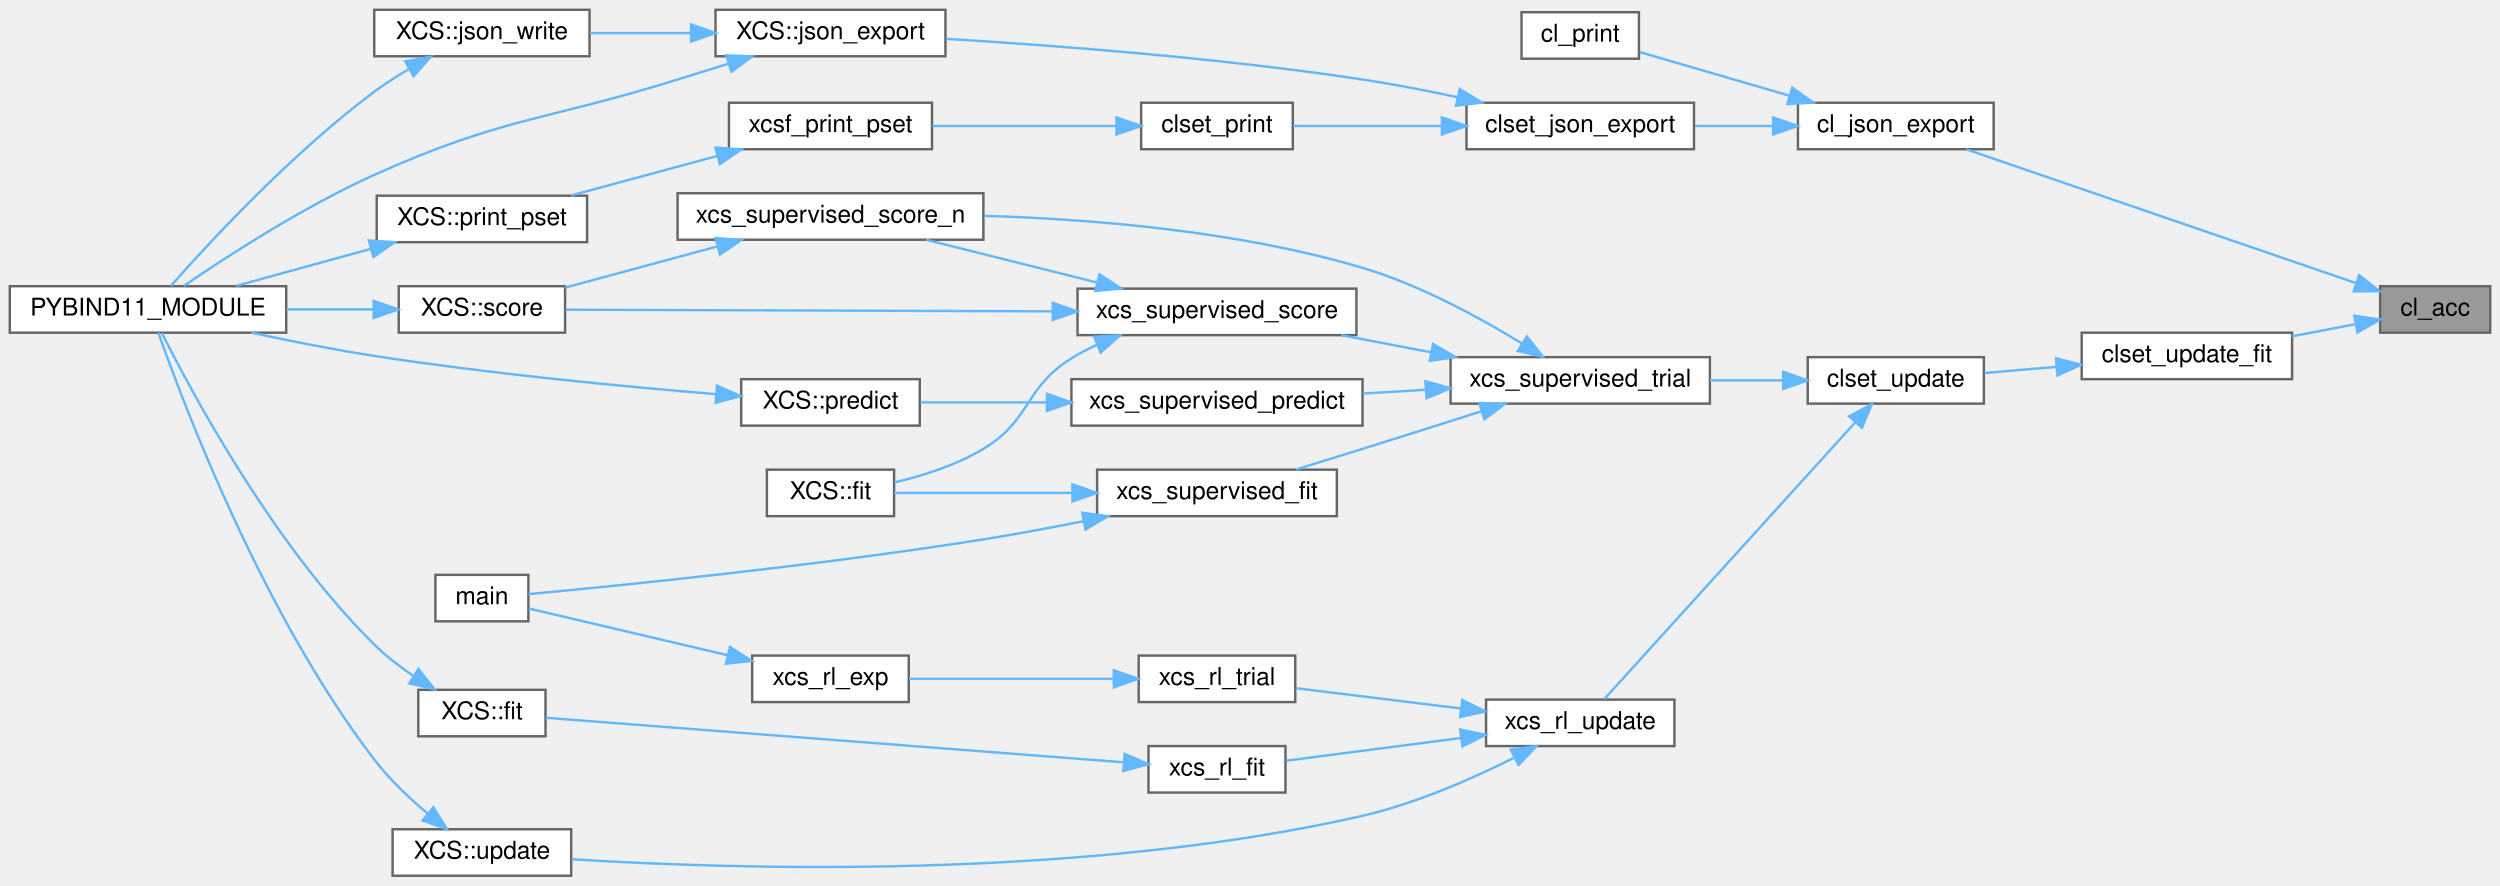
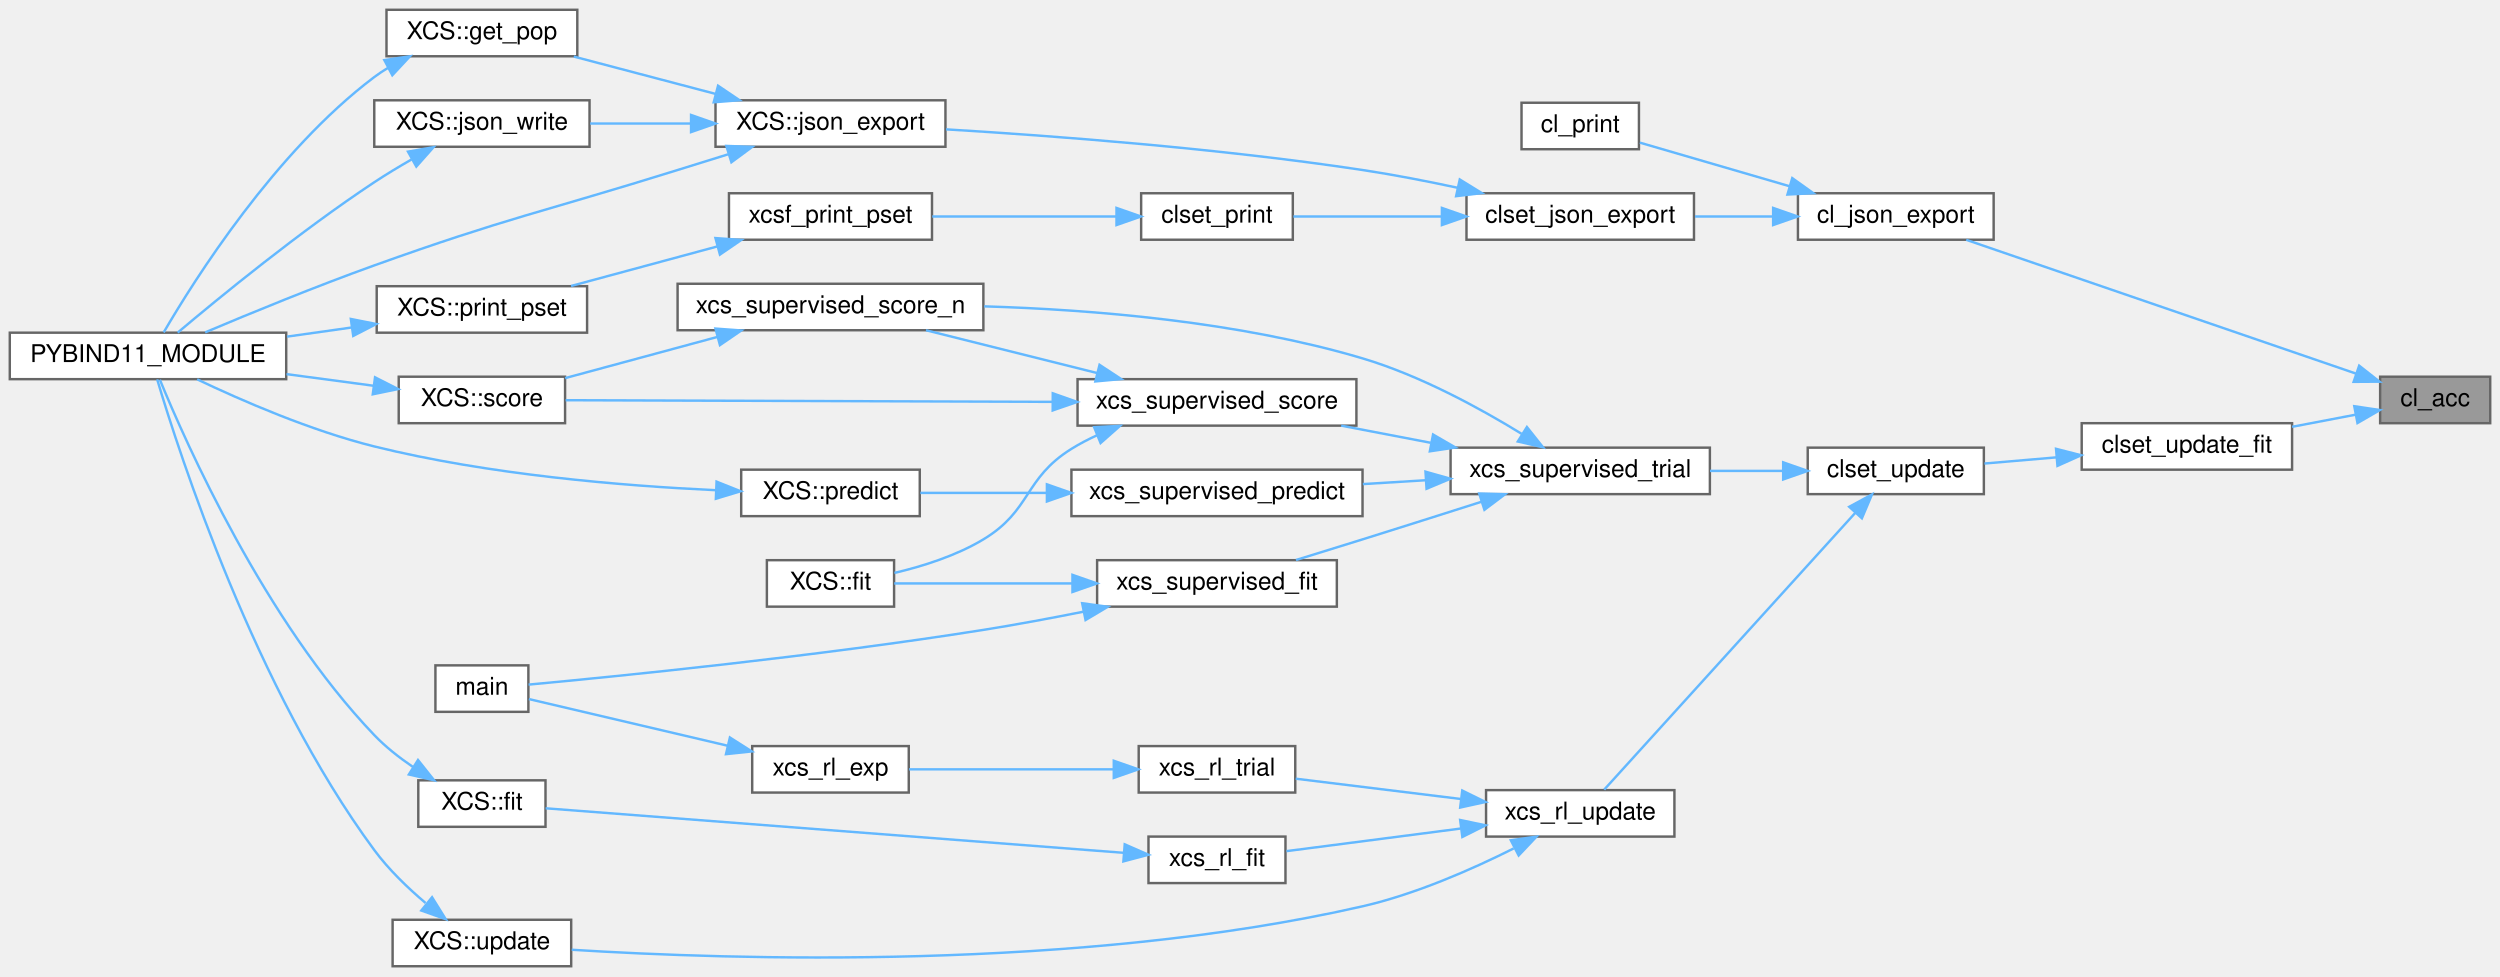
- <svg xmlns="http://www.w3.org/2000/svg" xmlns:xlink="http://www.w3.org/1999/xlink" width="1022pt" height="362pt" viewBox="0.00 0.00 1022.00 362.00">
-   <g id="graph0" class="graph" transform="scale(1 1) rotate(0) translate(4 358)">
+ <svg xmlns="http://www.w3.org/2000/svg" xmlns:xlink="http://www.w3.org/1999/xlink" width="1022pt" height="399pt" viewBox="0.00 0.00 1022.00 399.00">
+   <g id="graph0" class="graph" transform="scale(1 1) rotate(0) translate(4 395)">
    <g id="Node000001" class="node">
      <g id="a_Node000001">
        <a xlink:title="Returns the accuracy of a classifier.">
          <polygon fill="#999999" stroke="#666666" points="1014,-241 969,-241 969,-222 1014,-222 1014,-241" />
          <text text-anchor="middle" x="991.5" y="-229" font-family="Helvetica,sans-Serif" font-size="10.00">cl_acc</text>
        </a>
      </g>
    </g>
    <g id="Node000002" class="node">
      <g id="a_Node000002">
        <a xlink:href="cl_8c.html#a3dd986331d1e3144f7c3b9530d65a41c" target="_top" xlink:title="Returns a json formatted string representation of a classifier.">
          <polygon fill="white" stroke="#666666" points="811,-316 731,-316 731,-297 811,-297 811,-316" />
          <text text-anchor="middle" x="771" y="-304" font-family="Helvetica,sans-Serif" font-size="10.00">cl_json_export</text>
        </a>
      </g>
    </g>
    <g id="edge1_Node000001_Node000002" class="edge">
      <g id="a_edge1_Node000001_Node000002">
        <a xlink:title=" ">
          <path fill="none" stroke="#63b8ff" d="M959.15,-242.26C916.42,-256.93 840.58,-282.96 799.79,-296.96" />
          <polygon fill="#63b8ff" stroke="#63b8ff" points="960.43,-245.52 968.75,-238.97 958.16,-238.9 960.43,-245.52" />
        </a>
      </g>
    </g>
-     <g id="Node000011" class="node">
-       <g id="a_Node000011">
+     <g id="Node000012" class="node">
+       <g id="a_Node000012">
        <a xlink:href="clset_8c.html#aa969b49afc6d934a12ea41e41514b360" target="_top" xlink:title="Updates the fitness of classifiers in the set.">
          <polygon fill="white" stroke="#666666" points="933,-222 847,-222 847,-203 933,-203 933,-222" />
          <text text-anchor="middle" x="890" y="-210" font-family="Helvetica,sans-Serif" font-size="10.00">clset_update_fit</text>
        </a>
      </g>
    </g>
-     <g id="edge12_Node000001_Node000011" class="edge">
-       <g id="a_edge12_Node000001_Node000011">
+     <g id="edge14_Node000001_Node000012" class="edge">
+       <g id="a_edge14_Node000001_Node000012">
        <a xlink:title=" ">
          <path fill="none" stroke="#63b8ff" d="M958.96,-225.48C950.72,-223.9 941.7,-222.18 933.01,-220.52" />
          <polygon fill="#63b8ff" stroke="#63b8ff" points="958.43,-228.94 968.91,-227.38 959.74,-222.06 958.43,-228.94" />
        </a>
      </g>
    </g>
    <g id="Node000003" class="node">
      <g id="a_Node000003">
        <a xlink:href="cl_8c.html#afe7823d194c2fe357ce94285b77f8bfe" target="_top" xlink:title="Prints a classifier.">
          <polygon fill="white" stroke="#666666" points="666,-353 618,-353 618,-334 666,-334 666,-353" />
          <text text-anchor="middle" x="642" y="-341" font-family="Helvetica,sans-Serif" font-size="10.00">cl_print</text>
        </a>
      </g>
    </g>
    <g id="edge2_Node000002_Node000003" class="edge">
      <g id="a_edge2_Node000002_Node000003">
        <a xlink:title=" ">
          <path fill="none" stroke="#63b8ff" d="M727.58,-318.86C707.17,-324.8 683.48,-331.71 666.37,-336.69" />
          <polygon fill="#63b8ff" stroke="#63b8ff" points="728.67,-322.19 737.29,-316.03 726.71,-315.47 728.67,-322.19" />
        </a>
      </g>
    </g>
    <g id="Node000004" class="node">
      <g id="a_Node000004">
        <a xlink:href="clset_8c.html#a499695ab2ce0f39d1791da495a4c2897" target="_top" xlink:title="Returns a json formatted string representation of a classifier set.">
          <polygon fill="white" stroke="#666666" points="688.5,-316 595.5,-316 595.5,-297 688.5,-297 688.5,-316" />
          <text text-anchor="middle" x="642" y="-304" font-family="Helvetica,sans-Serif" font-size="10.00">clset_json_export</text>
        </a>
      </g>
    </g>
    <g id="edge3_Node000002_Node000004" class="edge">
      <g id="a_edge3_Node000002_Node000004">
        <a xlink:title=" ">
          <path fill="none" stroke="#63b8ff" d="M720.64,-306.5C710.2,-306.5 699.22,-306.5 688.92,-306.5" />
          <polygon fill="#63b8ff" stroke="#63b8ff" points="720.86,-310 730.86,-306.5 720.86,-303 720.86,-310" />
        </a>
      </g>
    </g>
    <g id="Node000005" class="node">
      <g id="a_Node000005">
        <a xlink:href="clset_8c.html#a724354141b3185c19ac6f3fb7920308b" target="_top" xlink:title="Prints the classifiers in the set.">
          <polygon fill="white" stroke="#666666" points="524.5,-316 462.5,-316 462.5,-297 524.5,-297 524.5,-316" />
          <text text-anchor="middle" x="493.5" y="-304" font-family="Helvetica,sans-Serif" font-size="10.00">clset_print</text>
        </a>
      </g>
    </g>
    <g id="edge4_Node000004_Node000005" class="edge">
      <g id="a_edge4_Node000004_Node000005">
        <a xlink:title=" ">
          <path fill="none" stroke="#63b8ff" d="M585.24,-306.5C564.69,-306.5 542.19,-306.5 524.74,-306.5" />
          <polygon fill="#63b8ff" stroke="#63b8ff" points="585.45,-310 595.45,-306.5 585.45,-303 585.45,-310" />
        </a>
      </g>
    </g>
    <g id="Node000009" class="node">
      <g id="a_Node000009">
-         <a xlink:href="classXCS.html#abbe6889ae982372a11de5a53d80dea93" target="_top" xlink:title="Returns a JSON formatted string representing the population set.">
+         <a xlink:href="classXCS.html#a867c0ca8113bf9d0d6a05cca403b166f" target="_top" xlink:title="Returns a JSON formatted string representing the population set.">
          <polygon fill="white" stroke="#666666" points="382.5,-354 288.5,-354 288.5,-335 382.5,-335 382.5,-354" />
          <text text-anchor="middle" x="335.5" y="-342" font-family="Helvetica,sans-Serif" font-size="10.00">XCS::json_export</text>
        </a>
      </g>
    </g>
    <g id="edge8_Node000004_Node000009" class="edge">
      <g id="a_edge8_Node000004_Node000009">
        <a xlink:title=" ">
          <path fill="none" stroke="#63b8ff" d="M591.89,-318.24C579.28,-320.94 565.68,-323.58 553,-325.5 494.61,-334.33 426.7,-339.46 382.73,-342.12" />
          <polygon fill="#63b8ff" stroke="#63b8ff" points="592.75,-321.63 601.77,-316.07 591.25,-314.8 592.75,-321.63" />
        </a>
      </g>
    </g>
    <g id="Node000006" class="node">
      <g id="a_Node000006">
        <a xlink:href="xcsf_8c.html#ae18311260dd4c51978ef361f6f14e8c0" target="_top" xlink:title="Prints the current XCSF population.">
          <polygon fill="white" stroke="#666666" points="377,-316 294,-316 294,-297 377,-297 377,-316" />
          <text text-anchor="middle" x="335.5" y="-304" font-family="Helvetica,sans-Serif" font-size="10.00">xcsf_print_pset</text>
        </a>
      </g>
    </g>
    <g id="edge5_Node000005_Node000006" class="edge">
      <g id="a_edge5_Node000005_Node000006">
        <a xlink:title=" ">
          <path fill="none" stroke="#63b8ff" d="M452.26,-306.5C429.17,-306.5 400.26,-306.5 377.11,-306.5" />
          <polygon fill="#63b8ff" stroke="#63b8ff" points="452.42,-310 462.42,-306.5 452.42,-303 452.42,-310" />
        </a>
      </g>
    </g>
    <g id="Node000007" class="node">
      <g id="a_Node000007">
        <a xlink:href="classXCS.html#a9feecf1cfbc0910bd334031105732952" target="_top" xlink:title="Prints the current population.">
          <polygon fill="white" stroke="#666666" points="236,-278 150,-278 150,-259 236,-259 236,-278" />
          <text text-anchor="middle" x="193" y="-266" font-family="Helvetica,sans-Serif" font-size="10.00">XCS::print_pset</text>
        </a>
      </g>
    </g>
    <g id="edge6_Node000006_Node000007" class="edge">
      <g id="a_edge6_Node000006_Node000007">
        <a xlink:title=" ">
          <path fill="none" stroke="#63b8ff" d="M289.22,-294.25C269.86,-289.02 247.58,-282.99 229.44,-278.09" />
          <polygon fill="#63b8ff" stroke="#63b8ff" points="288.48,-297.68 299.05,-296.91 290.31,-290.92 288.48,-297.68" />
        </a>
      </g>
    </g>
    <g id="Node000008" class="node">
      <g id="a_Node000008">
        <a xlink:href="pybind__wrapper_8cpp.html#a172daba0778fe2bd38d723d5f52a23d5" target="_top" xlink:title=" ">
-           <polygon fill="white" stroke="#666666" points="113,-241 0,-241 0,-222 113,-222 113,-241" />
-           <text text-anchor="middle" x="56.5" y="-229" font-family="Helvetica,sans-Serif" font-size="10.00">PYBIND11_MODULE</text>
+           <polygon fill="white" stroke="#666666" points="113,-259 0,-259 0,-240 113,-240 113,-259" />
+           <text text-anchor="middle" x="56.5" y="-247" font-family="Helvetica,sans-Serif" font-size="10.00">PYBIND11_MODULE</text>
        </a>
      </g>
    </g>
    <g id="edge7_Node000007_Node000008" class="edge">
      <g id="a_edge7_Node000007_Node000008">
        <a xlink:title=" ">
-           <path fill="none" stroke="#63b8ff" d="M147.69,-256.31C129.76,-251.38 109.35,-245.76 92.49,-241.12" />
-           <polygon fill="#63b8ff" stroke="#63b8ff" points="146.79,-259.69 157.36,-258.97 148.65,-252.94 146.79,-259.69" />
-         </a>
-       </g>
-     </g>
-     <g id="edge11_Node000009_Node000008" class="edge">
-       <g id="a_edge11_Node000009_Node000008">
-         <a xlink:title=" ">
-           <path fill="none" stroke="#63b8ff" d="M293.63,-331.91C286.74,-329.77 279.67,-327.58 273,-325.5 217.85,-308.31 201.68,-310.21 149,-286.5 119.93,-273.41 88.62,-253.08 71.2,-241.15" />
+           <path fill="none" stroke="#63b8ff" d="M139.83,-261.13C131.15,-259.9 122.12,-258.63 113.35,-257.39" />
+           <polygon fill="#63b8ff" stroke="#63b8ff" points="139.42,-264.61 149.81,-262.54 140.4,-257.68 139.42,-264.61" />
+         </a>
+       </g>
+     </g>
+     <g id="edge13_Node000009_Node000008" class="edge">
+       <g id="a_edge13_Node000009_Node000008">
+         <a xlink:title=" ">
+           <path fill="none" stroke="#63b8ff" d="M293.63,-331.91C286.74,-329.77 279.67,-327.58 273,-325.5 217.85,-308.31 203.38,-306.01 149,-286.5 125.13,-277.94 98.28,-266.91 79.87,-259.13" />
          <polygon fill="#63b8ff" stroke="#63b8ff" points="292.93,-335.35 303.52,-334.96 295,-328.67 292.93,-335.35" />
        </a>
      </g>
    </g>
    <g id="Node000010" class="node">
      <g id="a_Node000010">
+         <a xlink:href="classXCS.html#aa2ac9da892d1d5061c45bf6b79e2b097" target="_top" xlink:title="Returns a Python dictionary containing the population set.">
+           <polygon fill="white" stroke="#666666" points="232,-391 154,-391 154,-372 232,-372 232,-391" />
+           <text text-anchor="middle" x="193" y="-379" font-family="Helvetica,sans-Serif" font-size="10.00">XCS::get_pop</text>
+         </a>
+       </g>
+     </g>
+     <g id="edge9_Node000009_Node000010" class="edge">
+       <g id="a_edge9_Node000009_Node000010">
+         <a xlink:title=" ">
+           <path fill="none" stroke="#63b8ff" d="M288.48,-356.62C269.68,-361.57 248.24,-367.22 230.55,-371.88" />
+           <polygon fill="#63b8ff" stroke="#63b8ff" points="289.54,-359.96 298.32,-354.03 287.76,-353.19 289.54,-359.96" />
+         </a>
+       </g>
+     </g>
+     <g id="Node000011" class="node">
+       <g id="a_Node000011">
        <a xlink:href="classXCS.html#a589dc6f43e28dcf5ad4edd505e30a531" target="_top" xlink:title="Writes the current population set to a file in JSON.">
          <polygon fill="white" stroke="#666666" points="237,-354 149,-354 149,-335 237,-335 237,-354" />
          <text text-anchor="middle" x="193" y="-342" font-family="Helvetica,sans-Serif" font-size="10.00">XCS::json_write</text>
        </a>
      </g>
    </g>
-     <g id="edge9_Node000009_Node000010" class="edge">
-       <g id="a_edge9_Node000009_Node000010">
+     <g id="edge11_Node000009_Node000011" class="edge">
+       <g id="a_edge11_Node000009_Node000011">
        <a xlink:title=" ">
          <path fill="none" stroke="#63b8ff" d="M278.23,-344.5C264.58,-344.5 250.19,-344.5 237.25,-344.5" />
          <polygon fill="#63b8ff" stroke="#63b8ff" points="278.5,-348 288.5,-344.5 278.5,-341 278.5,-348" />
        </a>
      </g>
    </g>
    <g id="edge10_Node000010_Node000008" class="edge">
      <g id="a_edge10_Node000010_Node000008">
        <a xlink:title=" ">
-           <path fill="none" stroke="#63b8ff" d="M162.98,-329.68C158.17,-326.84 153.34,-323.74 149,-320.5 115.24,-295.34 81.19,-258.5 65.88,-241.18" />
-           <polygon fill="#63b8ff" stroke="#63b8ff" points="161.63,-332.94 172.06,-334.78 165.06,-326.84 161.63,-332.94" />
-         </a>
-       </g>
-     </g>
-     <g id="Node000012" class="node">
-       <g id="a_Node000012">
+           <path fill="none" stroke="#63b8ff" d="M154.66,-367.29C152.69,-366.11 150.79,-364.84 149,-363.5 108.45,-332.97 75.41,-280.56 62.9,-259.1" />
+           <polygon fill="#63b8ff" stroke="#63b8ff" points="153.12,-370.44 163.6,-371.99 156.38,-364.24 153.12,-370.44" />
+         </a>
+       </g>
+     </g>
+     <g id="edge12_Node000011_Node000008" class="edge">
+       <g id="a_edge12_Node000011_Node000008">
+         <a xlink:title=" ">
+           <path fill="none" stroke="#63b8ff" d="M164.22,-329.8C159.08,-326.86 153.81,-323.68 149,-320.5 118.65,-300.42 85.48,-273.24 68.64,-259.04" />
+           <polygon fill="#63b8ff" stroke="#63b8ff" points="162.78,-333.01 173.22,-334.82 166.19,-326.9 162.78,-333.01" />
+         </a>
+       </g>
+     </g>
+     <g id="Node000013" class="node">
+       <g id="a_Node000013">
        <a xlink:href="clset_8c.html#a27aedca23d7c37f4ca0f44845e9805c7" target="_top" xlink:title="Provides reinforcement to the set and performs set subsumption.">
          <polygon fill="white" stroke="#666666" points="807,-212 735,-212 735,-193 807,-193 807,-212" />
          <text text-anchor="middle" x="771" y="-200" font-family="Helvetica,sans-Serif" font-size="10.00">clset_update</text>
        </a>
      </g>
    </g>
-     <g id="edge13_Node000011_Node000012" class="edge">
-       <g id="a_edge13_Node000011_Node000012">
+     <g id="edge15_Node000012_Node000013" class="edge">
+       <g id="a_edge15_Node000012_Node000013">
        <a xlink:title=" ">
          <path fill="none" stroke="#63b8ff" d="M836.55,-208.02C826.63,-207.17 816.48,-206.3 807.24,-205.51" />
          <polygon fill="#63b8ff" stroke="#63b8ff" points="836.5,-211.53 846.76,-208.89 837.09,-204.55 836.5,-211.53" />
        </a>
      </g>
    </g>
-     <g id="Node000013" class="node">
-       <g id="a_Node000013">
+     <g id="Node000014" class="node">
+       <g id="a_Node000014">
        <a xlink:href="xcs__rl_8c.html#a5e5ba8c28646690f0b1c51aae7f6aa78" target="_top" xlink:title="Provides reinforcement to the sets.">
          <polygon fill="white" stroke="#666666" points="680.5,-72 603.5,-72 603.5,-53 680.5,-53 680.5,-72" />
          <text text-anchor="middle" x="642" y="-60" font-family="Helvetica,sans-Serif" font-size="10.00">xcs_rl_update</text>
        </a>
      </g>
    </g>
-     <g id="edge14_Node000012_Node000013" class="edge">
-       <g id="a_edge14_Node000012_Node000013">
+     <g id="edge16_Node000013_Node000014" class="edge">
+       <g id="a_edge16_Node000013_Node000014">
        <a xlink:title=" ">
          <path fill="none" stroke="#63b8ff" d="M754.46,-185.37C727.53,-155.69 673.06,-95.64 651.79,-72.19" />
          <polygon fill="#63b8ff" stroke="#63b8ff" points="751.96,-187.82 761.27,-192.88 757.14,-183.12 751.96,-187.82" />
        </a>
      </g>
    </g>
-     <g id="Node000020" class="node">
-       <g id="a_Node000020">
+     <g id="Node000021" class="node">
+       <g id="a_Node000021">
        <a xlink:href="xcs__supervised_8c.html#a8e376723db7b6786507d5ea6add9f650" target="_top" xlink:title="Executes a single XCSF trial.">
          <polygon fill="white" stroke="#666666" points="695,-212 589,-212 589,-193 695,-193 695,-212" />
          <text text-anchor="middle" x="642" y="-200" font-family="Helvetica,sans-Serif" font-size="10.00">xcs_supervised_trial</text>
        </a>
      </g>
    </g>
-     <g id="edge23_Node000012_Node000020" class="edge">
-       <g id="a_edge23_Node000012_Node000020">
+     <g id="edge25_Node000013_Node000021" class="edge">
+       <g id="a_edge25_Node000013_Node000021">
        <a xlink:title=" ">
          <path fill="none" stroke="#63b8ff" d="M724.8,-202.5C715.16,-202.5 704.92,-202.5 695.05,-202.5" />
          <polygon fill="#63b8ff" stroke="#63b8ff" points="724.96,-206 734.96,-202.5 724.96,-199 724.96,-206" />
        </a>
      </g>
    </g>
-     <g id="Node000014" class="node">
-       <g id="a_Node000014">
+     <g id="Node000015" class="node">
+       <g id="a_Node000015">
        <a xlink:href="classXCS.html#af8970ba52403714439fda0d4383a390b" target="_top" xlink:title="Creates the action set using the previously selected action, updates the classifiers,...">
          <polygon fill="white" stroke="#666666" points="229.5,-19 156.5,-19 156.5,0 229.5,0 229.5,-19" />
          <text text-anchor="middle" x="193" y="-7" font-family="Helvetica,sans-Serif" font-size="10.00">XCS::update</text>
        </a>
      </g>
    </g>
-     <g id="edge15_Node000013_Node000014" class="edge">
-       <g id="a_edge15_Node000013_Node000014">
+     <g id="edge17_Node000014_Node000015" class="edge">
+       <g id="a_edge17_Node000014_Node000015">
        <a xlink:title=" ">
          <path fill="none" stroke="#63b8ff" d="M614.81,-48.17C597.74,-39.61 574.7,-29.46 553,-24.5 437.15,1.98 294.92,-2.64 229.73,-6.74" />
          <polygon fill="#63b8ff" stroke="#63b8ff" points="613.62,-51.5 624.11,-52.98 616.83,-45.28 613.62,-51.5" />
        </a>
      </g>
    </g>
-     <g id="Node000015" class="node">
-       <g id="a_Node000015">
+     <g id="Node000016" class="node">
+       <g id="a_Node000016">
        <a xlink:href="xcs__rl_8c.html#a391abf9bd2540ff284f822b30899c438" target="_top" xlink:title="Creates and updates an action set for a given (state, action, reward).">
          <polygon fill="white" stroke="#666666" points="521.5,-53 465.5,-53 465.5,-34 521.5,-34 521.5,-53" />
          <text text-anchor="middle" x="493.5" y="-41" font-family="Helvetica,sans-Serif" font-size="10.00">xcs_rl_fit</text>
        </a>
      </g>
    </g>
-     <g id="edge17_Node000013_Node000015" class="edge">
-       <g id="a_edge17_Node000013_Node000015">
+     <g id="edge19_Node000014_Node000016" class="edge">
+       <g id="a_edge19_Node000014_Node000016">
        <a xlink:title=" ">
          <path fill="none" stroke="#63b8ff" d="M593.1,-56.29C569.5,-53.23 541.91,-49.65 521.92,-47.06" />
          <polygon fill="#63b8ff" stroke="#63b8ff" points="592.91,-59.79 603.27,-57.61 593.81,-52.85 592.91,-59.79" />
        </a>
      </g>
    </g>
-     <g id="Node000017" class="node">
-       <g id="a_Node000017">
+     <g id="Node000018" class="node">
+       <g id="a_Node000018">
        <a xlink:href="xcs__rl_8c.html#a8171cd945b56ed0a4563f9dcd89438e3" target="_top" xlink:title="Executes a reinforcement learning trial using a built-in environment.">
          <polygon fill="white" stroke="#666666" points="525.5,-90 461.5,-90 461.5,-71 525.5,-71 525.5,-90" />
          <text text-anchor="middle" x="493.5" y="-78" font-family="Helvetica,sans-Serif" font-size="10.00">xcs_rl_trial</text>
        </a>
      </g>
    </g>
-     <g id="edge20_Node000013_Node000017" class="edge">
-       <g id="a_edge20_Node000013_Node000017">
+     <g id="edge22_Node000014_Node000018" class="edge">
+       <g id="a_edge22_Node000014_Node000018">
        <a xlink:title=" ">
          <path fill="none" stroke="#63b8ff" d="M593.06,-68.39C570.92,-71.11 545.26,-74.26 525.68,-76.67" />
          <polygon fill="#63b8ff" stroke="#63b8ff" points="593.77,-71.83 603.27,-67.14 592.92,-64.88 593.77,-71.83" />
        </a>
      </g>
    </g>
-     <g id="edge16_Node000014_Node000008" class="edge">
-       <g id="a_edge16_Node000014_Node000008">
-         <a xlink:title=" ">
-           <path fill="none" stroke="#63b8ff" d="M170.93,-25.3C163.4,-31.64 155.23,-39.37 149,-47.5 103.19,-107.23 70.74,-193.5 60.74,-221.98" />
-           <polygon fill="#63b8ff" stroke="#63b8ff" points="173.15,-28.02 178.74,-19.02 168.76,-22.56 173.15,-28.02" />
-         </a>
-       </g>
-     </g>
-     <g id="Node000016" class="node">
-       <g id="a_Node000016">
+     <g id="edge18_Node000015_Node000008" class="edge">
+       <g id="a_edge18_Node000015_Node000008">
+         <a xlink:title=" ">
+           <path fill="none" stroke="#63b8ff" d="M169.97,-25.86C162.65,-32.06 154.87,-39.55 149,-47.5 100.28,-113.46 69.29,-209.5 60.25,-239.9" />
+           <polygon fill="#63b8ff" stroke="#63b8ff" points="172.62,-28.22 178.22,-19.23 168.23,-22.77 172.62,-28.22" />
+         </a>
+       </g>
+     </g>
+     <g id="Node000017" class="node">
+       <g id="a_Node000017">
        <a xlink:href="classXCS.html#ac12768292958a714a726b1c029e9616a" target="_top" xlink:title="Creates/updates an action set for a given (state, action, reward).">
          <polygon fill="white" stroke="#666666" points="219,-76 167,-76 167,-57 219,-57 219,-76" />
          <text text-anchor="middle" x="193" y="-64" font-family="Helvetica,sans-Serif" font-size="10.00">XCS::fit</text>
        </a>
      </g>
    </g>
-     <g id="edge18_Node000015_Node000016" class="edge">
-       <g id="a_edge18_Node000015_Node000016">
+     <g id="edge20_Node000016_Node000017" class="edge">
+       <g id="a_edge20_Node000016_Node000017">
        <a xlink:title=" ">
          <path fill="none" stroke="#63b8ff" d="M455.41,-46.36C393.72,-51.11 271.63,-60.52 219.05,-64.57" />
          <polygon fill="#63b8ff" stroke="#63b8ff" points="455.78,-49.84 465.48,-45.58 455.24,-42.86 455.78,-49.84" />
        </a>
      </g>
    </g>
-     <g id="edge19_Node000016_Node000008" class="edge">
-       <g id="a_edge19_Node000016_Node000008">
-         <a xlink:title=" ">
-           <path fill="none" stroke="#63b8ff" d="M164.99,-81.68C159.38,-85.48 153.74,-89.81 149,-94.5 107.5,-135.52 74.04,-198.16 62.16,-221.92" />
-           <polygon fill="#63b8ff" stroke="#63b8ff" points="167.08,-84.51 173.65,-76.2 163.33,-78.59 167.08,-84.51" />
-         </a>
-       </g>
-     </g>
-     <g id="Node000018" class="node">
-       <g id="a_Node000018">
+     <g id="edge21_Node000017_Node000008" class="edge">
+       <g id="a_edge21_Node000017_Node000008">
+         <a xlink:title=" ">
+           <path fill="none" stroke="#63b8ff" d="M164.8,-81.49C159.2,-85.29 153.61,-89.69 149,-94.5 104.28,-141.23 72.05,-213.73 61.36,-239.77" />
+           <polygon fill="#63b8ff" stroke="#63b8ff" points="166.88,-84.31 173.47,-76.02 163.14,-78.39 166.88,-84.31" />
+         </a>
+       </g>
+     </g>
+     <g id="Node000019" class="node">
+       <g id="a_Node000019">
        <a xlink:href="xcs__rl_8c.html#adb4c284d19eeaed2b4a629f9b939ed20" target="_top" xlink:title="Executes a reinforcement learning experiment.">
          <polygon fill="white" stroke="#666666" points="367.5,-90 303.5,-90 303.5,-71 367.5,-71 367.5,-90" />
          <text text-anchor="middle" x="335.5" y="-78" font-family="Helvetica,sans-Serif" font-size="10.00">xcs_rl_exp</text>
        </a>
      </g>
    </g>
-     <g id="edge21_Node000017_Node000018" class="edge">
-       <g id="a_edge21_Node000017_Node000018">
+     <g id="edge23_Node000018_Node000019" class="edge">
+       <g id="a_edge23_Node000018_Node000019">
        <a xlink:title=" ">
          <path fill="none" stroke="#63b8ff" d="M451.28,-80.5C425.06,-80.5 391.65,-80.5 367.64,-80.5" />
          <polygon fill="#63b8ff" stroke="#63b8ff" points="451.31,-84 461.31,-80.5 451.31,-77 451.31,-84" />
        </a>
      </g>
    </g>
-     <g id="Node000019" class="node">
-       <g id="a_Node000019">
+     <g id="Node000020" class="node">
+       <g id="a_Node000020">
        <a xlink:href="main_8c.html#a3c04138a5bfe5d72780bb7e82a18e627" target="_top" xlink:title=" ">
          <polygon fill="white" stroke="#666666" points="212,-123 174,-123 174,-104 212,-104 212,-123" />
          <text text-anchor="middle" x="193" y="-111" font-family="Helvetica,sans-Serif" font-size="10.00">main</text>
        </a>
      </g>
    </g>
-     <g id="edge22_Node000018_Node000019" class="edge">
-       <g id="a_edge22_Node000018_Node000019">
+     <g id="edge24_Node000019_Node000020" class="edge">
+       <g id="a_edge24_Node000019_Node000020">
        <a xlink:title=" ">
          <path fill="none" stroke="#63b8ff" d="M293.39,-90.16C266.48,-96.48 232.64,-104.42 212.2,-109.22" />
          <polygon fill="#63b8ff" stroke="#63b8ff" points="294.38,-93.52 303.32,-87.82 292.78,-86.7 294.38,-93.52" />
        </a>
      </g>
    </g>
-     <g id="Node000021" class="node">
-       <g id="a_Node000021">
+     <g id="Node000022" class="node">
+       <g id="a_Node000022">
        <a xlink:href="xcs__supervised_8c.html#a4b67d2351436bfb520f5707260420f8c" target="_top" xlink:title="Executes MAX_TRIALS number of XCSF learning iterations using the training data and test iterations us...">
          <polygon fill="white" stroke="#666666" points="542.5,-166 444.5,-166 444.5,-147 542.5,-147 542.5,-166" />
          <text text-anchor="middle" x="493.5" y="-154" font-family="Helvetica,sans-Serif" font-size="10.00">xcs_supervised_fit</text>
        </a>
      </g>
    </g>
-     <g id="edge24_Node000020_Node000021" class="edge">
-       <g id="a_edge24_Node000020_Node000021">
+     <g id="edge26_Node000021_Node000022" class="edge">
+       <g id="a_edge26_Node000021_Node000022">
        <a xlink:title=" ">
          <path fill="none" stroke="#63b8ff" d="M601.68,-189.9C586.48,-185.05 568.94,-179.49 553,-174.5 544.18,-171.74 534.59,-168.78 525.79,-166.07" />
          <polygon fill="#63b8ff" stroke="#63b8ff" points="600.7,-193.26 611.29,-192.97 602.83,-186.59 600.7,-193.26" />
        </a>
      </g>
    </g>
-     <g id="Node000023" class="node">
-       <g id="a_Node000023">
+     <g id="Node000024" class="node">
+       <g id="a_Node000024">
        <a xlink:href="xcs__supervised_8c.html#ae4791c1daf0baaa6615f70332657aadb" target="_top" xlink:title="Calculates the XCSF predictions for the provided input.">
          <polygon fill="white" stroke="#666666" points="553,-203 434,-203 434,-184 553,-184 553,-203" />
          <text text-anchor="middle" x="493.5" y="-191" font-family="Helvetica,sans-Serif" font-size="10.00">xcs_supervised_predict</text>
        </a>
      </g>
    </g>
-     <g id="edge27_Node000020_Node000023" class="edge">
-       <g id="a_edge27_Node000020_Node000023">
+     <g id="edge29_Node000021_Node000024" class="edge">
+       <g id="a_edge29_Node000021_Node000024">
        <a xlink:title=" ">
          <path fill="none" stroke="#63b8ff" d="M578.72,-198.67C570.23,-198.15 561.55,-197.62 553.13,-197.1" />
          <polygon fill="#63b8ff" stroke="#63b8ff" points="578.74,-202.18 588.94,-199.3 579.17,-195.19 578.74,-202.18" />
        </a>
      </g>
    </g>
-     <g id="Node000025" class="node">
-       <g id="a_Node000025">
+     <g id="Node000026" class="node">
+       <g id="a_Node000026">
        <a xlink:href="xcs__supervised_8c.html#a535e3dbbf0f80e64a4e9b1c700e51f40" target="_top" xlink:title="Calculates the XCSF error for the input data.">
          <polygon fill="white" stroke="#666666" points="550.5,-240 436.5,-240 436.5,-221 550.5,-221 550.5,-240" />
          <text text-anchor="middle" x="493.5" y="-228" font-family="Helvetica,sans-Serif" font-size="10.00">xcs_supervised_score</text>
        </a>
      </g>
    </g>
-     <g id="edge30_Node000020_Node000025" class="edge">
-       <g id="a_edge30_Node000020_Node000025">
+     <g id="edge32_Node000021_Node000026" class="edge">
+       <g id="a_edge32_Node000021_Node000026">
        <a xlink:title=" ">
          <path fill="none" stroke="#63b8ff" d="M580.91,-213.98C568.74,-216.31 556.06,-218.73 544.28,-220.99" />
          <polygon fill="#63b8ff" stroke="#63b8ff" points="581.83,-217.37 590.99,-212.06 580.51,-210.5 581.83,-217.37" />
        </a>
      </g>
    </g>
-     <g id="Node000027" class="node">
-       <g id="a_Node000027">
+     <g id="Node000028" class="node">
+       <g id="a_Node000028">
        <a xlink:href="xcs__supervised_8c.html#a9ab2bb39625aea84c716901a95a4326e" target="_top" xlink:title="Calculates the XCSF error for a subsample of the input data.">
          <polygon fill="white" stroke="#666666" points="398,-279 273,-279 273,-260 398,-260 398,-279" />
          <text text-anchor="middle" x="335.5" y="-267" font-family="Helvetica,sans-Serif" font-size="10.00">xcs_supervised_score_n</text>
        </a>
      </g>
    </g>
-     <g id="edge36_Node000020_Node000027" class="edge">
-       <g id="a_edge36_Node000020_Node000027">
+     <g id="edge38_Node000021_Node000028" class="edge">
+       <g id="a_edge38_Node000021_Node000028">
        <a xlink:title=" ">
          <path fill="none" stroke="#63b8ff" d="M618.06,-217.64C600.89,-228.18 576.42,-241.53 553,-248.5 502.33,-263.58 442.33,-268.44 398.36,-269.76" />
          <polygon fill="#63b8ff" stroke="#63b8ff" points="620.2,-220.43 626.79,-212.14 616.47,-214.51 620.2,-220.43" />
        </a>
      </g>
    </g>
-     <g id="edge26_Node000021_Node000019" class="edge">
-       <g id="a_edge26_Node000021_Node000019">
+     <g id="edge28_Node000022_Node000020" class="edge">
+       <g id="a_edge28_Node000022_Node000020">
        <a xlink:title=" ">
          <path fill="none" stroke="#63b8ff" d="M438.91,-144.94C425.58,-142.28 411.3,-139.62 398,-137.5 329.68,-126.63 247.75,-118.45 212.08,-115.13" />
          <polygon fill="#63b8ff" stroke="#63b8ff" points="438.38,-148.4 448.88,-146.96 439.77,-141.54 438.38,-148.4" />
        </a>
      </g>
    </g>
-     <g id="Node000022" class="node">
-       <g id="a_Node000022">
+     <g id="Node000023" class="node">
+       <g id="a_Node000023">
        <a xlink:href="classXCS.html#ae71d09f1e1346353163fc9d8ffb430af" target="_top" xlink:title="Executes MAX_TRIALS number of XCSF learning iterations using the provided training data.">
          <polygon fill="white" stroke="#666666" points="361.5,-166 309.5,-166 309.5,-147 361.5,-147 361.5,-166" />
          <text text-anchor="middle" x="335.5" y="-154" font-family="Helvetica,sans-Serif" font-size="10.00">XCS::fit</text>
        </a>
      </g>
    </g>
-     <g id="edge25_Node000021_Node000022" class="edge">
-       <g id="a_edge25_Node000021_Node000022">
+     <g id="edge27_Node000022_Node000023" class="edge">
+       <g id="a_edge27_Node000022_Node000023">
        <a xlink:title=" ">
          <path fill="none" stroke="#63b8ff" d="M434.24,-156.5C409.15,-156.5 381.13,-156.5 361.55,-156.5" />
          <polygon fill="#63b8ff" stroke="#63b8ff" points="434.42,-160 444.42,-156.5 434.42,-153 434.42,-160" />
        </a>
      </g>
    </g>
-     <g id="Node000024" class="node">
-       <g id="a_Node000024">
+     <g id="Node000025" class="node">
+       <g id="a_Node000025">
        <a xlink:href="classXCS.html#a562cb81d9627e7dbcfdb0dc05ec2e3f0" target="_top" xlink:title="Returns the XCSF prediction array for the provided input.">
          <polygon fill="white" stroke="#666666" points="372,-203 299,-203 299,-184 372,-184 372,-203" />
          <text text-anchor="middle" x="335.5" y="-191" font-family="Helvetica,sans-Serif" font-size="10.00">XCS::predict</text>
        </a>
      </g>
    </g>
-     <g id="edge28_Node000023_Node000024" class="edge">
-       <g id="a_edge28_Node000023_Node000024">
+     <g id="edge30_Node000024_Node000025" class="edge">
+       <g id="a_edge30_Node000024_Node000025">
        <a xlink:title=" ">
          <path fill="none" stroke="#63b8ff" d="M423.62,-193.5C405.88,-193.5 387.51,-193.5 372.23,-193.5" />
          <polygon fill="#63b8ff" stroke="#63b8ff" points="423.97,-197 433.97,-193.5 423.97,-190 423.97,-197" />
        </a>
      </g>
    </g>
-     <g id="edge29_Node000024_Node000008" class="edge">
-       <g id="a_edge29_Node000024_Node000008">
-         <a xlink:title=" ">
-           <path fill="none" stroke="#63b8ff" d="M288.65,-196.88C251.01,-199.97 196.37,-205.17 149,-212.5 132.49,-215.05 114.45,-218.63 98.79,-221.99" />
-           <polygon fill="#63b8ff" stroke="#63b8ff" points="289.11,-200.35 298.8,-196.06 288.55,-193.37 289.11,-200.35" />
-         </a>
-       </g>
-     </g>
-     <g id="edge31_Node000025_Node000022" class="edge">
-       <g id="a_edge31_Node000025_Node000022">
+     <g id="edge31_Node000025_Node000008" class="edge">
+       <g id="a_edge31_Node000025_Node000008">
+         <a xlink:title=" ">
+           <path fill="none" stroke="#63b8ff" d="M288.55,-194.61C250.63,-196.38 195.67,-200.92 149,-212.5 123.06,-218.94 94.75,-231.27 76.6,-239.92" />
+           <polygon fill="#63b8ff" stroke="#63b8ff" points="288.93,-198.1 298.77,-194.18 288.64,-191.11 288.93,-198.1" />
+         </a>
+       </g>
+     </g>
+     <g id="edge33_Node000026_Node000023" class="edge">
+       <g id="a_edge33_Node000026_Node000023">
        <a xlink:title=" ">
          <path fill="none" stroke="#63b8ff" d="M444.57,-217.11C440.89,-215.43 437.32,-213.57 434,-211.5 414.52,-199.38 417.66,-186.33 398,-174.5 386.94,-167.84 373.28,-163.52 361.64,-160.79" />
          <polygon fill="#63b8ff" stroke="#63b8ff" points="443.28,-220.36 453.86,-220.9 445.92,-213.88 443.28,-220.36" />
        </a>
      </g>
    </g>
-     <g id="Node000026" class="node">
-       <g id="a_Node000026">
+     <g id="Node000027" class="node">
+       <g id="a_Node000027">
        <a xlink:href="classXCS.html#a2aeb9df5550b79ea97a725e83ef64005" target="_top" xlink:title="Returns the error using N random samples from the provided data.">
          <polygon fill="white" stroke="#666666" points="227,-241 159,-241 159,-222 227,-222 227,-241" />
          <text text-anchor="middle" x="193" y="-229" font-family="Helvetica,sans-Serif" font-size="10.00">XCS::score</text>
        </a>
      </g>
    </g>
-     <g id="edge32_Node000025_Node000026" class="edge">
-       <g id="a_edge32_Node000025_Node000026">
+     <g id="edge34_Node000026_Node000027" class="edge">
+       <g id="a_edge34_Node000026_Node000027">
        <a xlink:title=" ">
          <path fill="none" stroke="#63b8ff" d="M426.32,-230.72C364.62,-230.93 275.12,-231.23 227.22,-231.39" />
          <polygon fill="#63b8ff" stroke="#63b8ff" points="426.37,-234.22 436.35,-230.69 426.34,-227.22 426.37,-234.22" />
        </a>
      </g>
    </g>
-     <g id="edge34_Node000025_Node000027" class="edge">
-       <g id="a_edge34_Node000025_Node000027">
+     <g id="edge36_Node000026_Node000028" class="edge">
+       <g id="a_edge36_Node000026_Node000028">
        <a xlink:title=" ">
          <path fill="none" stroke="#63b8ff" d="M444.63,-242.47C422.12,-248.09 395.65,-254.71 374.54,-259.99" />
          <polygon fill="#63b8ff" stroke="#63b8ff" points="445.49,-245.86 454.34,-240.04 443.79,-239.07 445.49,-245.86" />
        </a>
      </g>
    </g>
-     <g id="edge33_Node000026_Node000008" class="edge">
-       <g id="a_edge33_Node000026_Node000008">
-         <a xlink:title=" ">
-           <path fill="none" stroke="#63b8ff" d="M148.69,-231.5C137.37,-231.5 125,-231.5 113.13,-231.5" />
-           <polygon fill="#63b8ff" stroke="#63b8ff" points="148.75,-235 158.75,-231.5 148.75,-228 148.75,-235" />
-         </a>
-       </g>
-     </g>
-     <g id="edge35_Node000027_Node000026" class="edge">
-       <g id="a_edge35_Node000027_Node000026">
+     <g id="edge35_Node000027_Node000008" class="edge">
+       <g id="a_edge35_Node000027_Node000008">
+         <a xlink:title=" ">
+           <path fill="none" stroke="#63b8ff" d="M148.69,-237.3C137.37,-238.81 125,-240.47 113.13,-242.05" />
+           <polygon fill="#63b8ff" stroke="#63b8ff" points="149.31,-240.75 158.75,-235.95 148.38,-233.81 149.31,-240.75" />
+         </a>
+       </g>
+     </g>
+     <g id="edge37_Node000028_Node000027" class="edge">
+       <g id="a_edge37_Node000028_Node000027">
        <a xlink:title=" ">
          <path fill="none" stroke="#63b8ff" d="M289.39,-257.3C269.12,-251.82 245.63,-245.46 227.03,-240.43" />
          <polygon fill="#63b8ff" stroke="#63b8ff" points="288.48,-260.68 299.05,-259.91 290.31,-253.92 288.48,-260.68" />
        </a>
      </g>
    </g>
  </g>
</svg>
